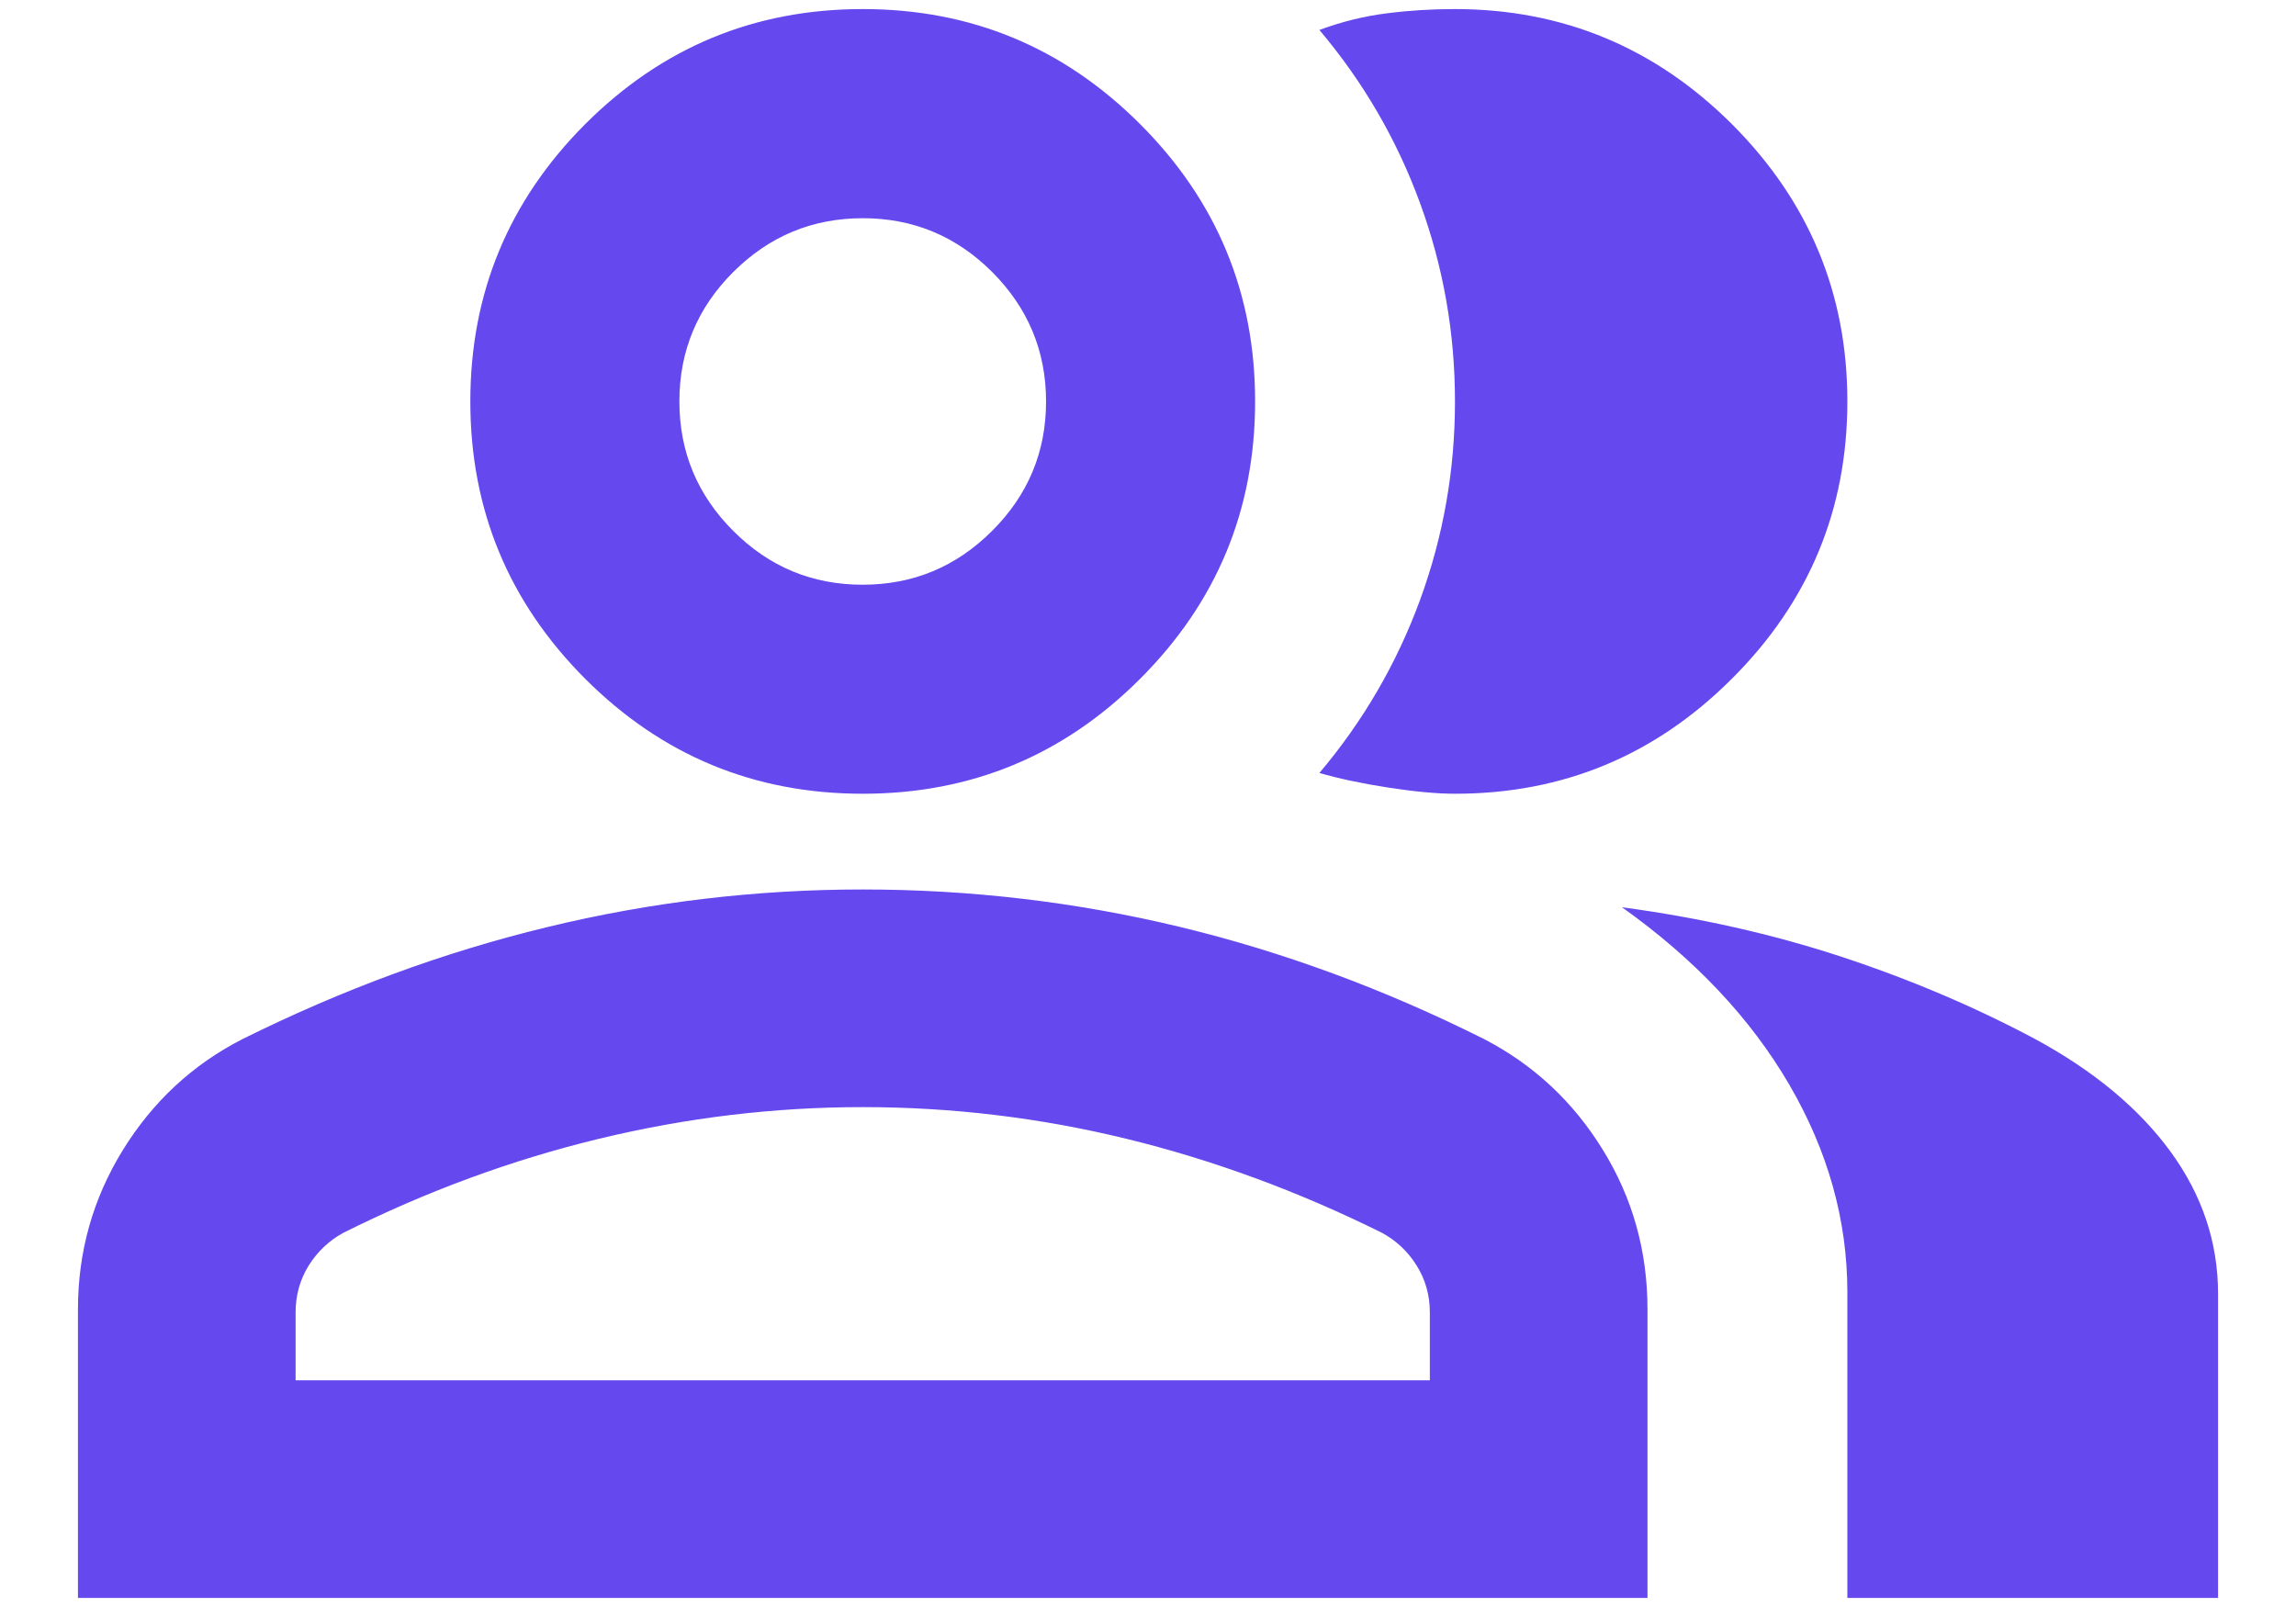
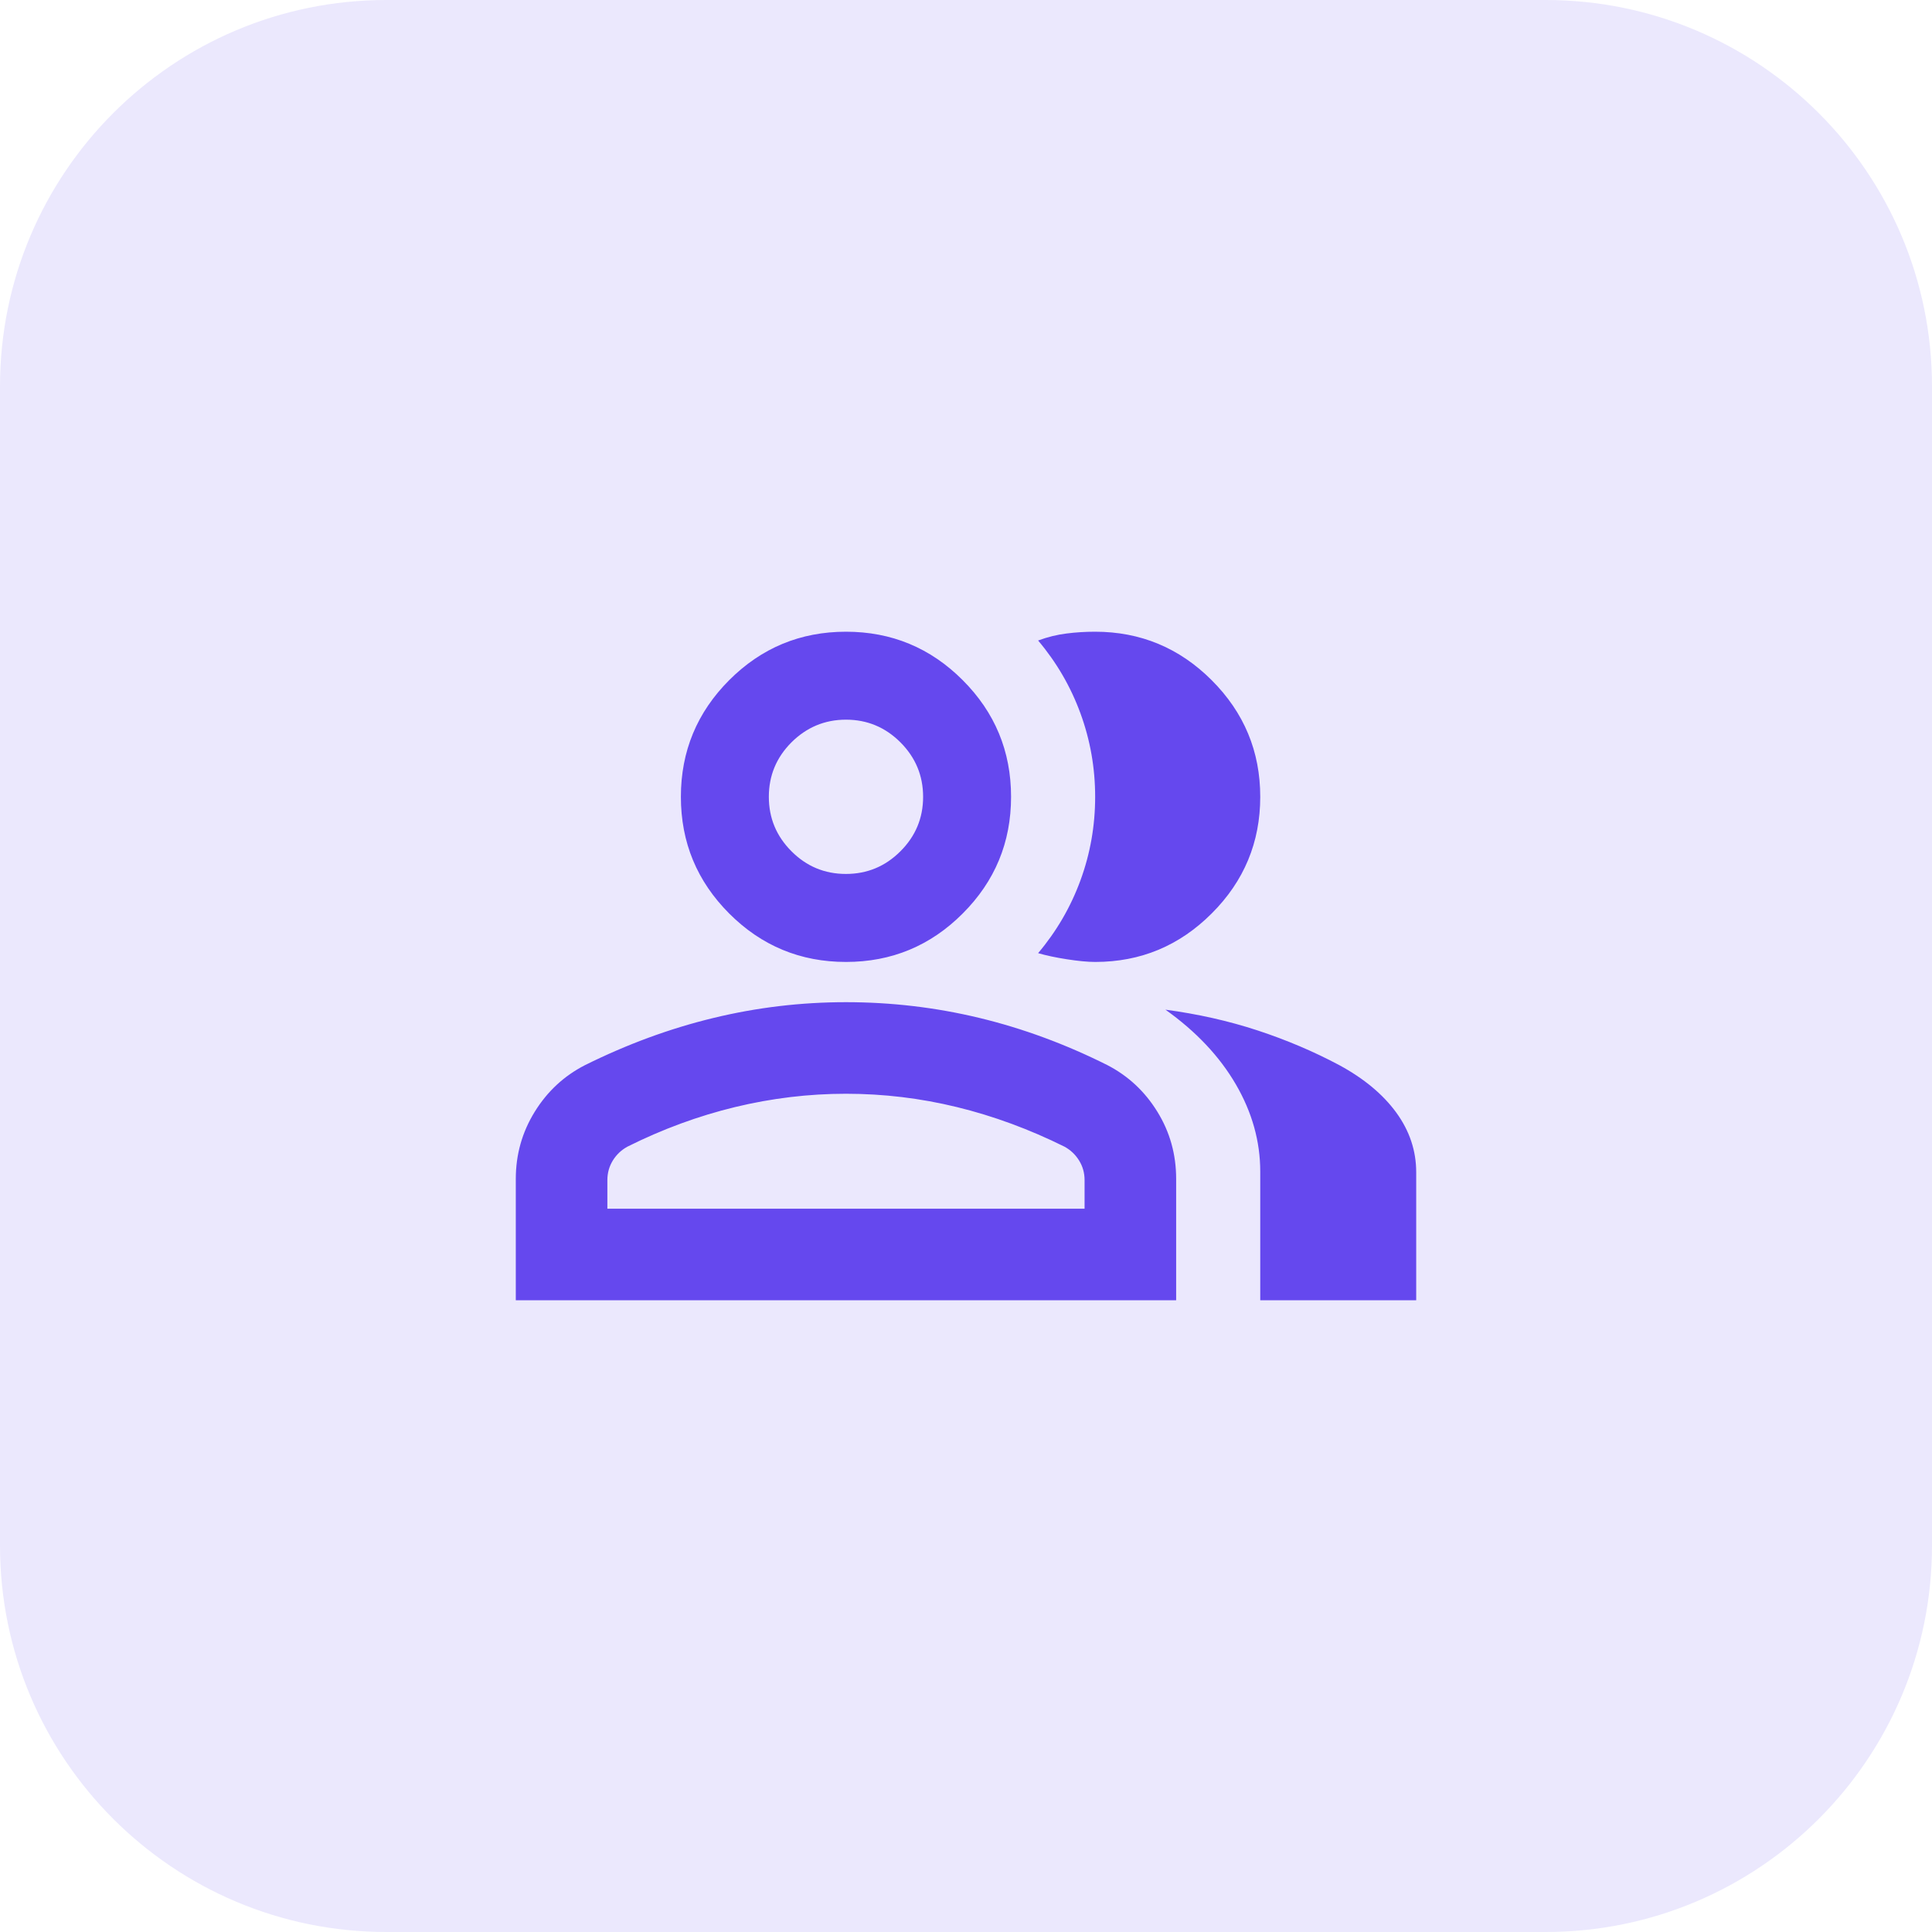
- <svg xmlns="http://www.w3.org/2000/svg" width="20" height="14" viewBox="0 0 20 14" fill="none">
-   <path d="M0.679 13.921V11.408C0.679 10.905 0.809 10.443 1.069 10.021C1.329 9.599 1.675 9.277 2.107 9.055C2.978 8.622 3.864 8.295 4.766 8.077C5.668 7.858 6.585 7.749 7.515 7.749C8.451 7.749 9.371 7.857 10.273 8.074C11.175 8.291 12.058 8.617 12.923 9.05C13.354 9.272 13.7 9.593 13.96 10.014C14.221 10.435 14.351 10.899 14.351 11.408V13.921H0.679ZM16.092 13.921V11.257C16.092 10.632 15.924 10.03 15.587 9.451C15.25 8.872 14.764 8.356 14.129 7.904C14.801 7.994 15.436 8.137 16.034 8.333C16.633 8.53 17.196 8.769 17.724 9.05C18.238 9.328 18.632 9.656 18.908 10.034C19.183 10.412 19.321 10.824 19.321 11.271V13.921H16.092ZM7.515 6.915C6.572 6.915 5.766 6.582 5.098 5.914C4.431 5.246 4.097 4.441 4.097 3.497C4.097 2.554 4.431 1.749 5.098 1.081C5.766 0.413 6.572 0.079 7.515 0.079C8.458 0.079 9.263 0.413 9.931 1.081C10.599 1.749 10.933 2.554 10.933 3.497C10.933 4.441 10.599 5.246 9.931 5.914C9.263 6.582 8.458 6.915 7.515 6.915ZM16.092 3.497C16.092 4.437 15.758 5.242 15.088 5.911C14.419 6.581 13.615 6.915 12.675 6.915C12.518 6.915 12.324 6.897 12.091 6.861C11.858 6.825 11.659 6.782 11.493 6.734C11.874 6.283 12.167 5.78 12.37 5.226C12.573 4.671 12.674 4.095 12.674 3.498C12.674 2.901 12.573 2.325 12.37 1.77C12.167 1.215 11.874 0.712 11.493 0.261C11.69 0.188 11.886 0.14 12.081 0.116C12.275 0.091 12.472 0.079 12.672 0.079C13.612 0.079 14.418 0.414 15.088 1.083C15.757 1.753 16.092 2.557 16.092 3.497ZM2.575 12.025H12.455V11.433C12.455 11.284 12.417 11.148 12.34 11.025C12.264 10.903 12.163 10.808 12.038 10.74C11.308 10.378 10.566 10.105 9.812 9.921C9.058 9.737 8.293 9.645 7.515 9.645C6.744 9.645 5.978 9.737 5.217 9.921C4.457 10.105 3.715 10.378 2.991 10.74C2.866 10.808 2.766 10.903 2.689 11.025C2.613 11.148 2.575 11.284 2.575 11.433V12.025ZM7.514 5.094C7.953 5.094 8.329 4.938 8.642 4.625C8.955 4.313 9.112 3.937 9.112 3.498C9.112 3.059 8.955 2.683 8.643 2.37C8.33 2.057 7.954 1.901 7.516 1.901C7.077 1.901 6.701 2.057 6.388 2.369C6.074 2.682 5.918 3.058 5.918 3.497C5.918 3.936 6.074 4.312 6.387 4.625C6.699 4.938 7.075 5.094 7.514 5.094Z" fill="#6548EE" />
+ <svg xmlns="http://www.w3.org/2000/svg" width="40" height="40" viewBox="0 0 40 40" fill="none">
+   <rect width="40" height="40" rx="8" fill="#EBE8FD" />
+   <mask id="mask0_0_489" style="mask-type:alpha" maskUnits="userSpaceOnUse" x="10" y="10" width="20" height="20">
+     <rect x="10" y="10" width="20" height="20" fill="#D9D9D9" />
+   </mask>
+   <g mask="url(#mask0_0_489)">
+     <path d="M10.679 26.921V24.408C10.679 23.905 10.809 23.443 11.069 23.021C11.329 22.599 11.675 22.277 12.107 22.055C12.978 21.622 13.864 21.295 14.766 21.077C15.668 20.858 16.584 20.749 17.515 20.749C18.451 20.749 19.371 20.857 20.273 21.074C21.175 21.291 22.058 21.617 22.923 22.05C23.354 22.272 23.7 22.593 23.96 23.014C24.221 23.435 24.351 23.899 24.351 24.408V26.921H10.679ZM26.092 26.921V24.256C26.092 23.632 25.924 23.03 25.587 22.451C25.25 21.872 24.764 21.356 24.129 20.904C24.801 20.994 25.436 21.137 26.034 21.333C26.633 21.53 27.196 21.769 27.724 22.05C28.238 22.328 28.632 22.656 28.908 23.034C29.183 23.412 29.321 23.824 29.321 24.271V26.921H26.092ZM17.515 19.916C16.572 19.916 15.766 19.582 15.098 18.914C14.431 18.246 14.097 17.441 14.097 16.497C14.097 15.554 14.431 14.749 15.098 14.081C15.766 13.413 16.572 13.079 17.515 13.079C18.458 13.079 19.264 13.413 19.931 14.081C20.599 14.749 20.933 15.554 20.933 16.497C20.933 17.441 20.599 18.246 19.931 18.914C19.264 19.582 18.458 19.916 17.515 19.916ZM26.092 16.497C26.092 17.437 25.758 18.242 25.088 18.911C24.419 19.581 23.615 19.916 22.675 19.916C22.518 19.916 22.324 19.897 22.091 19.861C21.858 19.825 21.659 19.782 21.493 19.734C21.874 19.283 22.167 18.78 22.37 18.226C22.573 17.671 22.674 17.095 22.674 16.498C22.674 15.901 22.573 15.325 22.37 14.77C22.167 14.215 21.874 13.712 21.493 13.261C21.69 13.188 21.886 13.14 22.081 13.116C22.275 13.091 22.472 13.079 22.672 13.079C23.612 13.079 24.418 13.414 25.087 14.083C25.757 14.753 26.092 15.557 26.092 16.497ZM12.575 25.025H22.455V24.433C22.455 24.284 22.417 24.148 22.34 24.025C22.264 23.903 22.163 23.808 22.038 23.74C21.308 23.378 20.566 23.105 19.812 22.921C19.058 22.737 18.293 22.645 17.515 22.645C16.744 22.645 15.978 22.737 15.217 22.921C14.457 23.105 13.715 23.378 12.991 23.74C12.866 23.808 12.765 23.903 12.689 24.025C12.613 24.148 12.575 24.284 12.575 24.433V25.025ZM17.514 18.094C17.953 18.094 18.329 17.938 18.642 17.625C18.955 17.313 19.112 16.937 19.112 16.498C19.112 16.059 18.955 15.683 18.643 15.37C18.33 15.057 17.954 14.9 17.515 14.9C17.077 14.9 16.701 15.057 16.387 15.369C16.074 15.682 15.918 16.058 15.918 16.497C15.918 16.936 16.074 17.312 16.387 17.625C16.699 17.938 17.075 18.094 17.514 18.094Z" fill="#6548EE" />
+   </g>
</svg>
